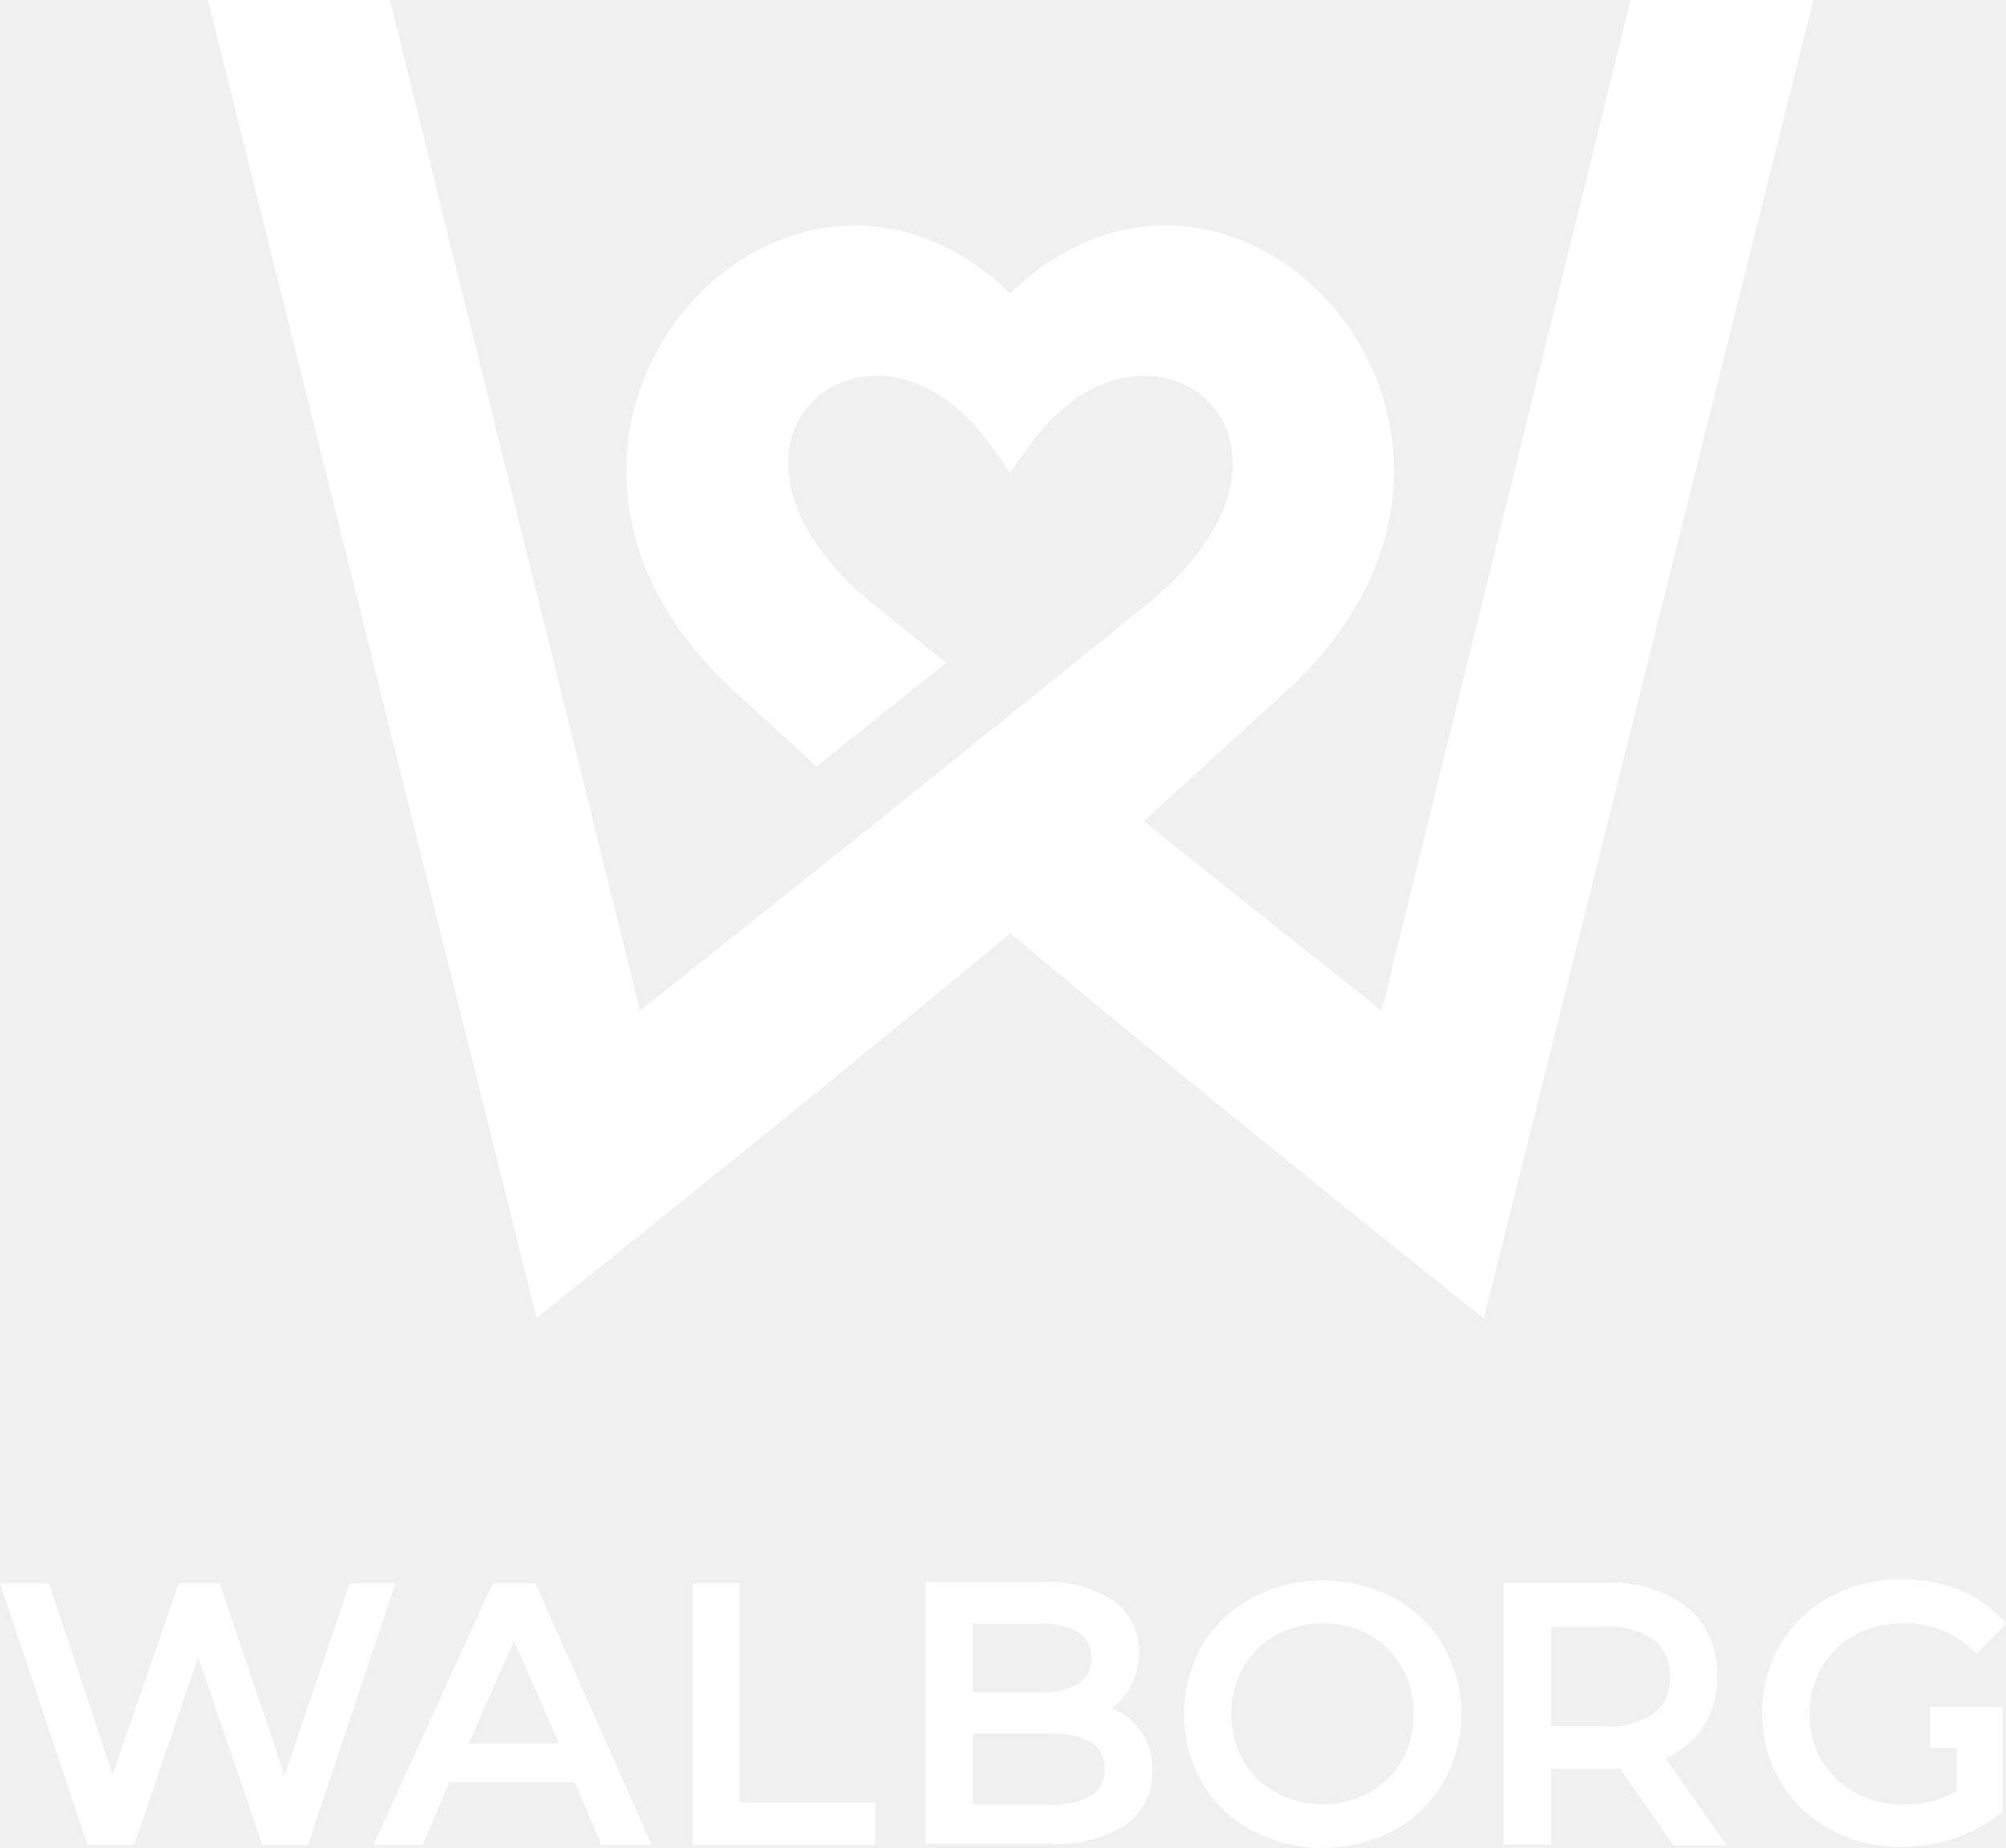
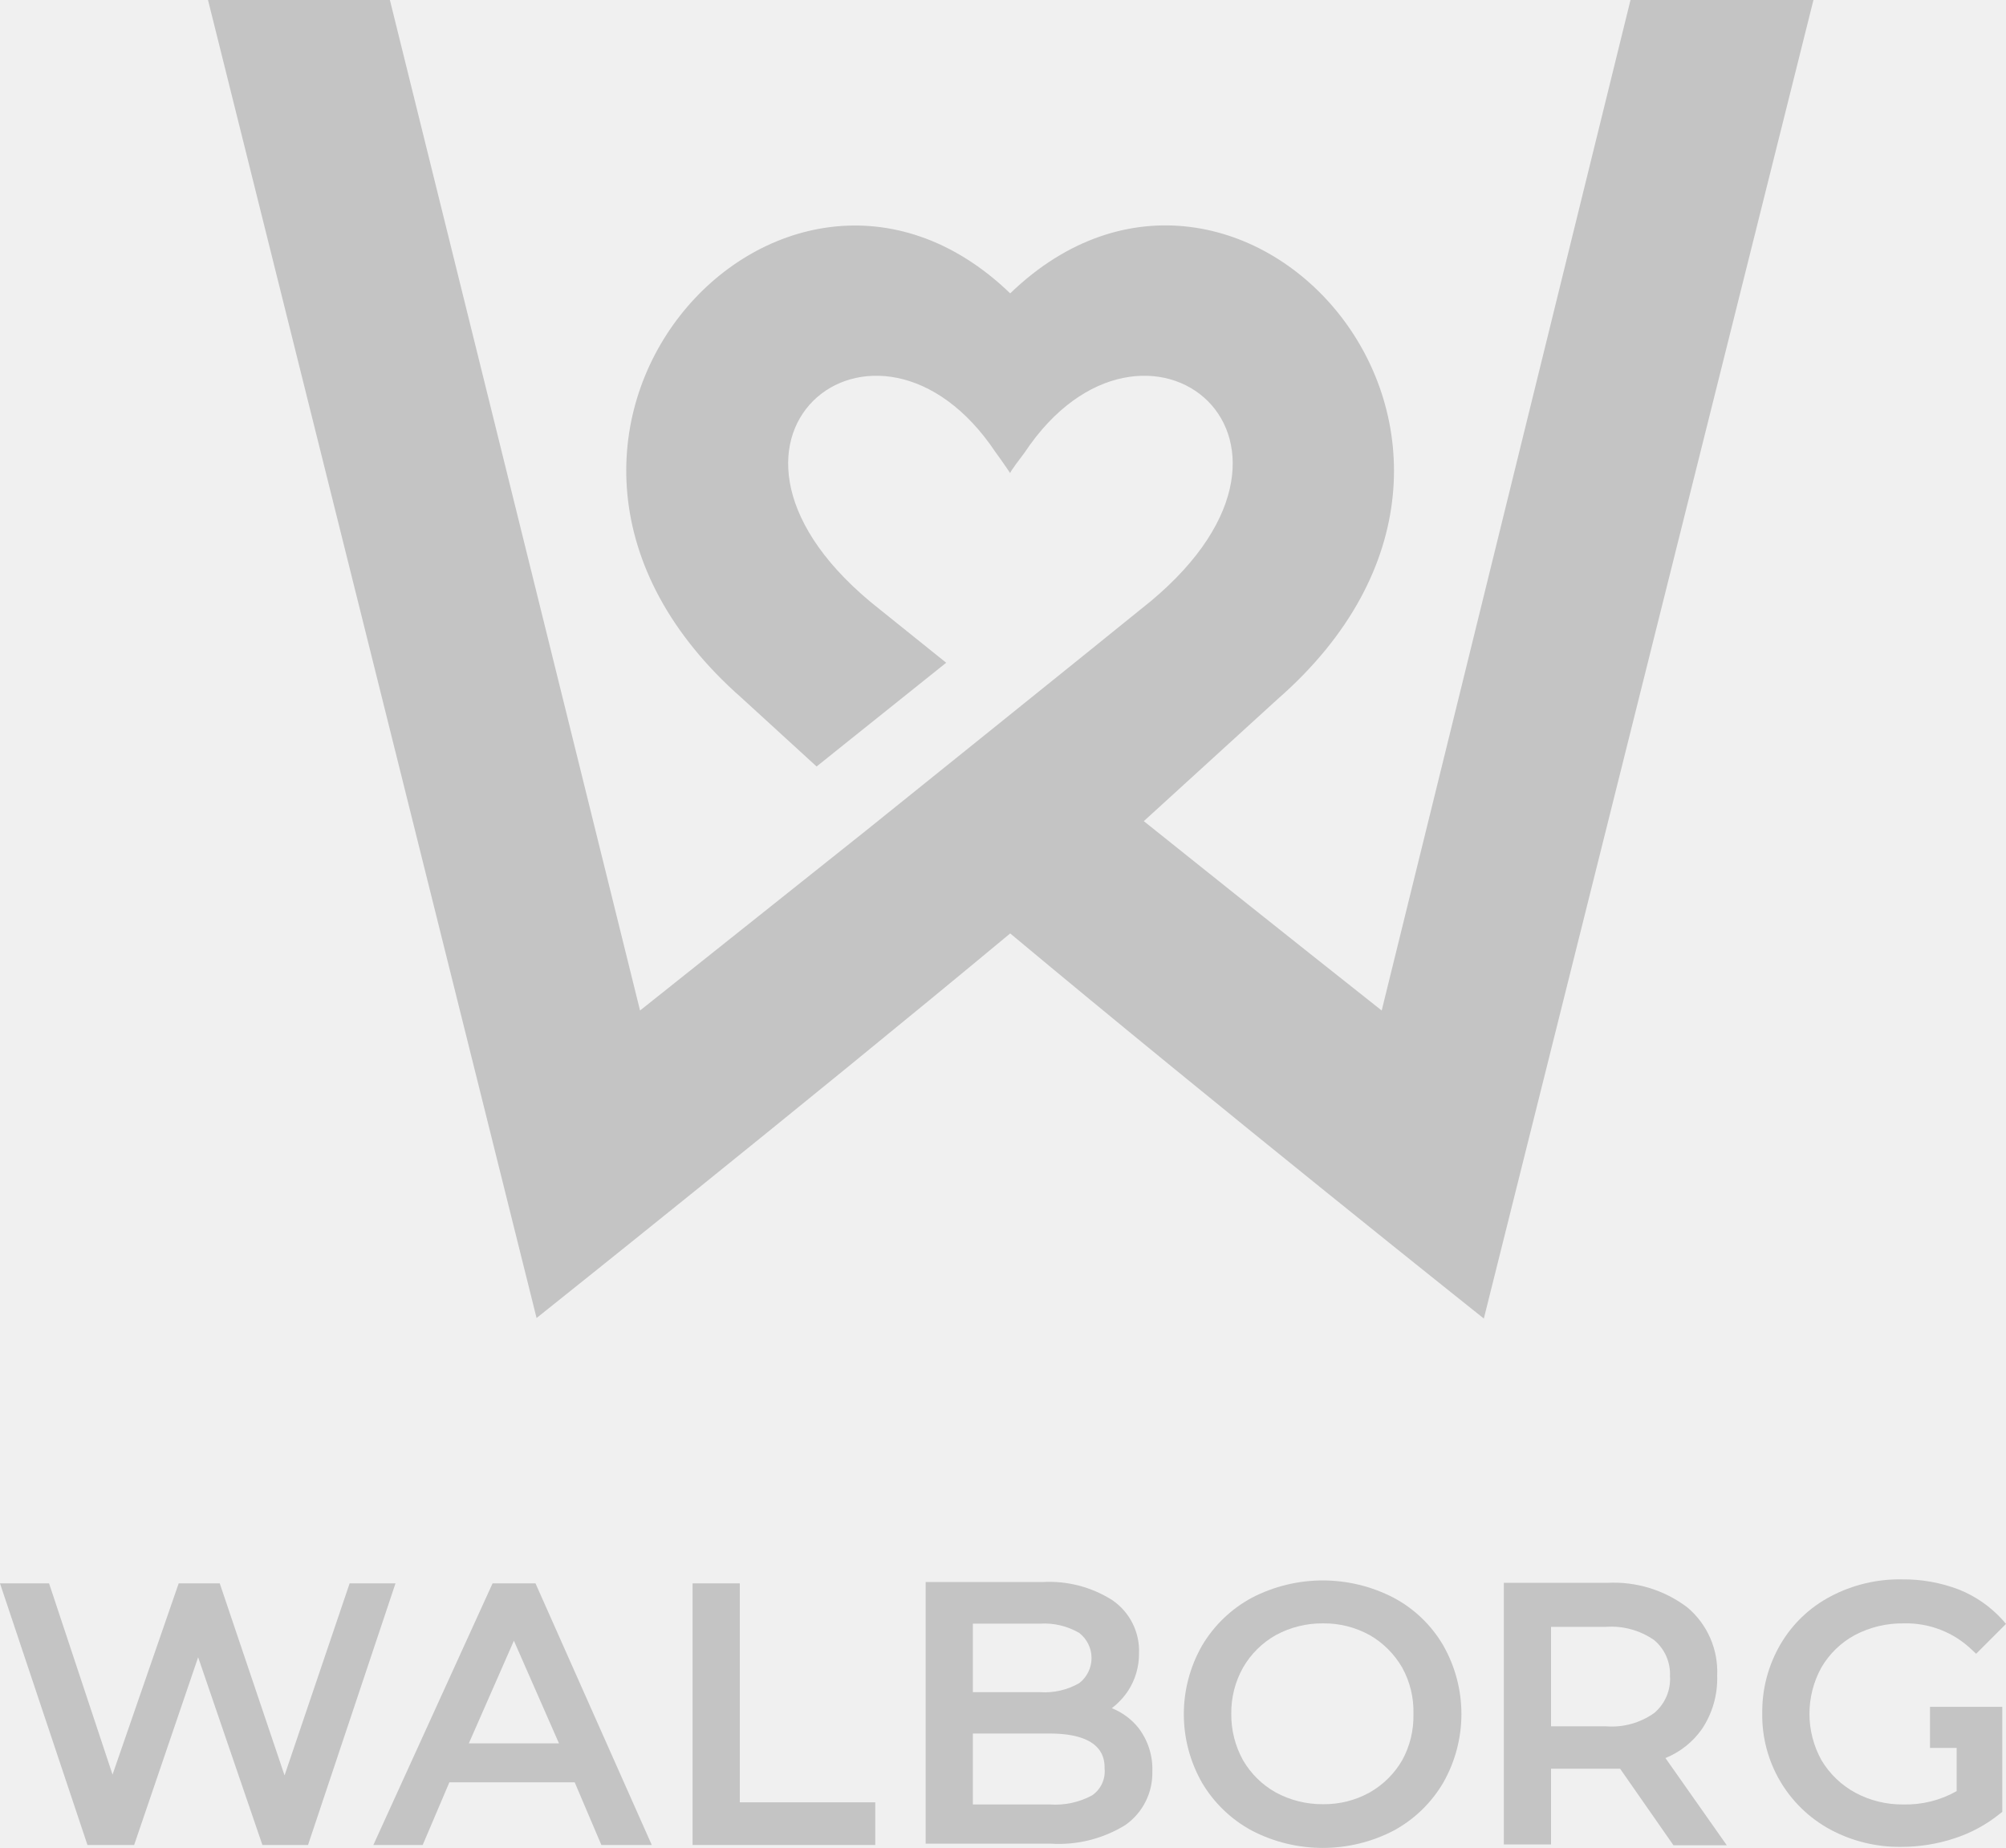
<svg xmlns="http://www.w3.org/2000/svg" viewBox="0 0 75.22 69.29">
  <defs>
-     <style>.cls-1{fill:#fff;}</style>
+     <style>.cls-1{fill:#c4c4c4;}</style>
  </defs>
  <g id="Lager_2" data-name="Lager 2">
    <g id="Lager_1-2" data-name="Lager 1">
      <polygon class="cls-1" points="9.84 69.18 11.55 69.18 14.83 59.37 13.11 59.37 10.67 66.57 8.24 59.37 6.7 59.37 4.22 66.54 1.84 59.37 0 59.37 3.28 69.18 5.03 69.18 7.43 62.14 9.84 69.18" />
      <path class="cls-1" d="M20.08,59.37H18.47L14,69.18h1.85l1-2.35h4.7l1,2.35h1.89Zm.88,6H17.58l1.69-3.85Z" />
      <polygon class="cls-1" points="32.82 67.58 27.74 67.58 27.74 59.37 25.97 59.37 25.97 69.18 32.82 69.18 32.82 67.58" />
      <path class="cls-1" d="M43.21,66.43a2.54,2.54,0,0,0-.52-1.64h0a2.44,2.44,0,0,0-1-.74,2.7,2.7,0,0,0,.61-.65A2.53,2.53,0,0,0,42.71,62a2.3,2.3,0,0,0-1-2,4.41,4.41,0,0,0-2.62-.68H34.71v9.81H39.4a4.75,4.75,0,0,0,2.8-.7A2.38,2.38,0,0,0,43.21,66.43Zm-1.79-.11a1.09,1.09,0,0,1-.47,1h0a2.91,2.91,0,0,1-1.59.34H36.48V65h2.87C41.42,65,41.42,66,41.42,66.32Zm-4.94-2.87V60.88H39a2.59,2.59,0,0,1,1.47.35,1.19,1.19,0,0,1,0,1.88,2.6,2.6,0,0,1-1.47.34Z" />
      <path class="cls-1" d="M52.26,59.91a5.77,5.77,0,0,0-5.32,0,4.83,4.83,0,0,0-1.87,1.8,5.18,5.18,0,0,0,0,5.13,4.83,4.83,0,0,0,1.87,1.8,5.77,5.77,0,0,0,5.32,0,4.81,4.81,0,0,0,1.86-1.8,5.2,5.2,0,0,0,0-5.14A4.71,4.71,0,0,0,52.26,59.91ZM53,64.27A3.42,3.42,0,0,1,52.58,66a3.29,3.29,0,0,1-1.22,1.21h0a3.5,3.5,0,0,1-1.75.44,3.63,3.63,0,0,1-1.77-.44A3.25,3.25,0,0,1,46.61,66a3.51,3.51,0,0,1-.44-1.74,3.45,3.45,0,0,1,.44-1.73,3.27,3.27,0,0,1,1.23-1.22,3.63,3.63,0,0,1,1.77-.44,3.53,3.53,0,0,1,1.75.44,3.32,3.32,0,0,1,1.22,1.22A3.38,3.38,0,0,1,53,64.27Z" />
      <path class="cls-1" d="M63.82,64.83a3.4,3.4,0,0,0,.57-2,3.15,3.15,0,0,0-1.12-2.56,4.57,4.57,0,0,0-3-.92H56.39v9.81h1.77V66.32h2.59l2,2.87h2l-2.3-3.27A3.09,3.09,0,0,0,63.82,64.83Zm-1.2-2a1.67,1.67,0,0,1-.59,1.4,2.75,2.75,0,0,1-1.81.5H58.16V61h2.06a2.81,2.81,0,0,1,1.81.5A1.66,1.66,0,0,1,62.62,62.85Z" />
      <path class="cls-1" d="M72.37,64v1.54h1v1.62a3.86,3.86,0,0,1-2,.5,3.72,3.72,0,0,1-1.8-.44A3.33,3.33,0,0,1,68.3,66a3.59,3.59,0,0,1,0-3.48,3.23,3.23,0,0,1,1.25-1.21,3.81,3.81,0,0,1,1.83-.44,3.55,3.55,0,0,1,2.57,1l.15.14,1.12-1.12-.13-.15a4.41,4.41,0,0,0-1.64-1.14,5.81,5.81,0,0,0-2.13-.38,5.53,5.53,0,0,0-2.68.64,4.72,4.72,0,0,0-1.88,1.8,5,5,0,0,0-.68,2.57,4.87,4.87,0,0,0,2.55,4.37,5.48,5.48,0,0,0,2.66.65,6.35,6.35,0,0,0,2-.32A5.32,5.32,0,0,0,75,68l.08-.06V64H72.37Z" />
      <path class="cls-1" d="M61.23,0h-.09L51.81,37.89s-4.19-3.31-8.92-7.1l5-4.56C59,16.54,46.49,2.69,37.88,11h0c-8.59-8.28-21.09,5.48-10.07,15.17l2.81,2.57,4.86-3.89-2.49-2c-8-6.28-.12-12.6,4.35-5.88.18.24.5.71.54.77h0c0-.06.36-.53.54-.77,4.47-6.72,12.39-.4,4.35,5.88-1.35,1.1-10.33,8.32-10.33,8.32h0L24,37.89,14.62,0H7.8L20.12,49.42S30,41.55,37.88,35c7.87,6.57,17.76,14.44,17.76,14.44L68,0Z" />
    </g>
  </g>
</svg>
